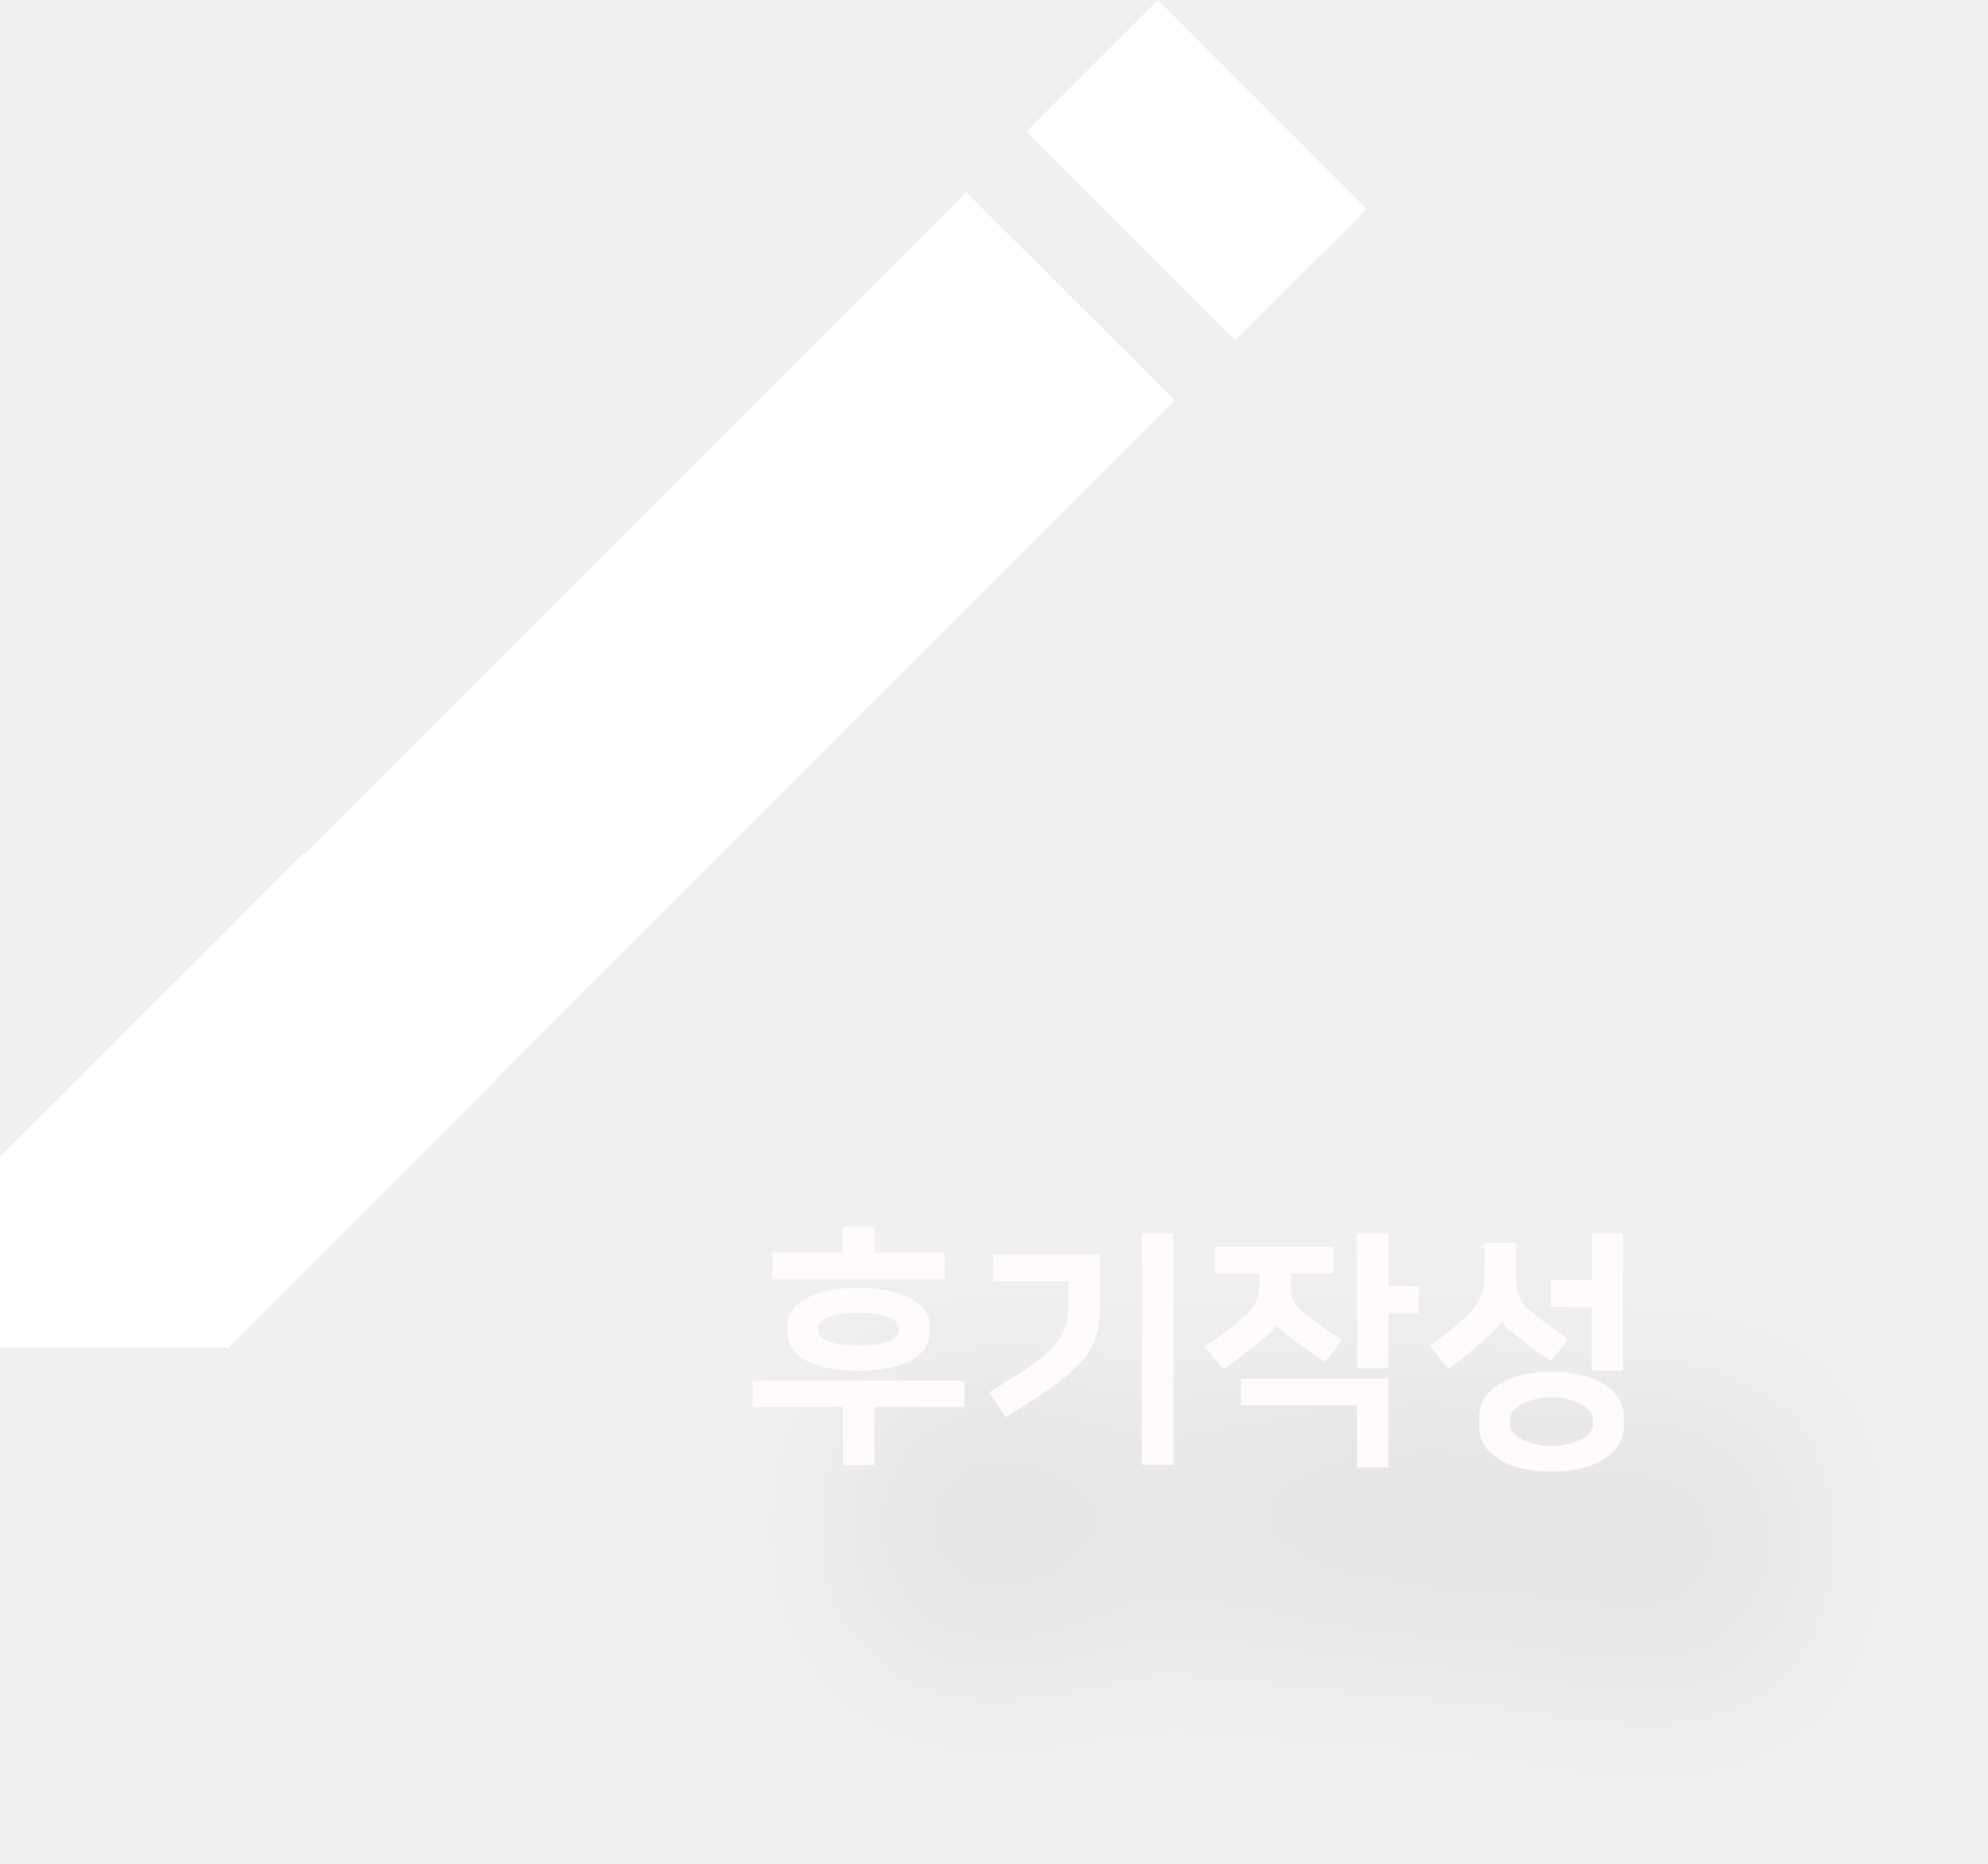
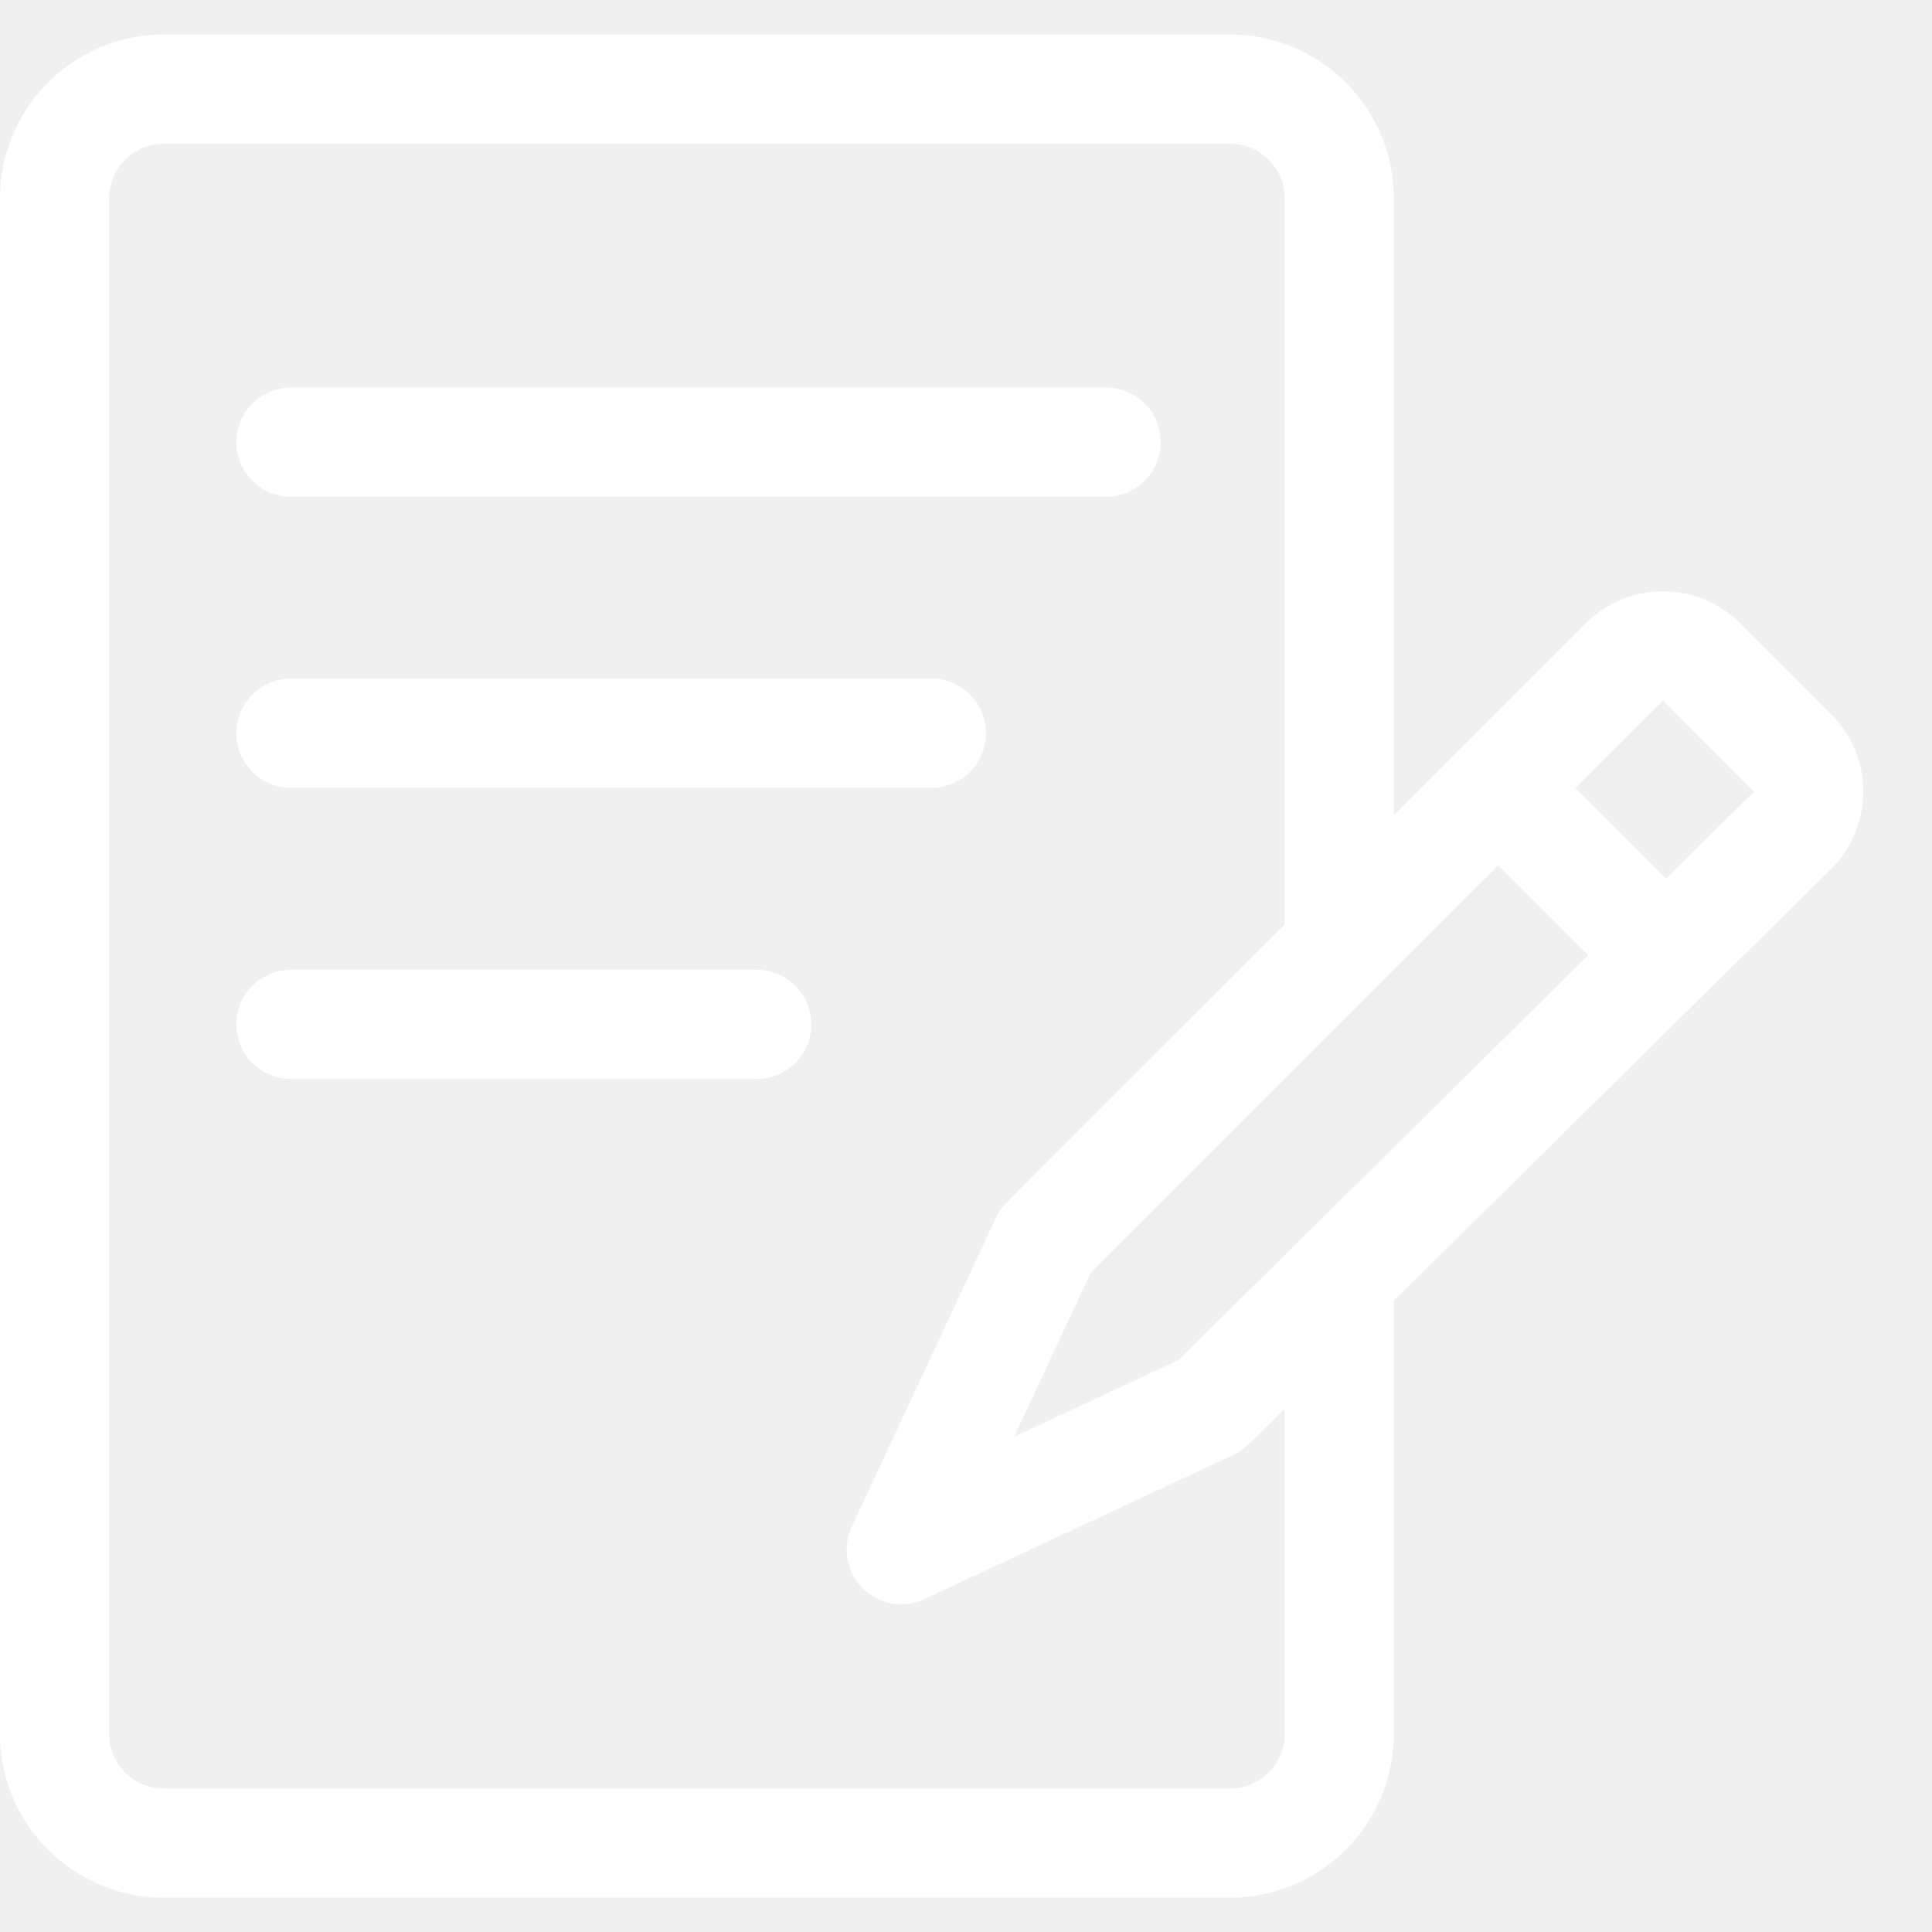
- <svg xmlns="http://www.w3.org/2000/svg" width="32" height="30" viewBox="0 0 32 30" fill="none">
-   <g filter="url(#filter0_d)">
-     <path d="M15.524 22.224V22.648H14.076V23.58H13.568V22.648H12.116V22.224H15.524ZM14.076 20.164H15.208V20.588H12.432V20.164H13.564V19.744H14.076V20.164ZM13.82 22.064C13.649 22.064 13.493 22.051 13.352 22.024C13.213 21.997 13.093 21.959 12.992 21.908C12.893 21.855 12.816 21.791 12.76 21.716C12.704 21.639 12.676 21.552 12.676 21.456V21.336C12.676 21.24 12.704 21.155 12.76 21.08C12.816 21.005 12.893 20.943 12.992 20.892C13.093 20.839 13.213 20.799 13.352 20.772C13.493 20.743 13.649 20.728 13.82 20.728C13.991 20.728 14.145 20.743 14.284 20.772C14.425 20.799 14.545 20.839 14.644 20.892C14.745 20.943 14.824 21.005 14.88 21.08C14.936 21.155 14.964 21.24 14.964 21.336V21.456C14.964 21.552 14.936 21.639 14.88 21.716C14.824 21.791 14.745 21.855 14.644 21.908C14.545 21.959 14.425 21.997 14.284 22.024C14.145 22.051 13.991 22.064 13.82 22.064ZM13.82 21.132C13.607 21.132 13.444 21.156 13.332 21.204C13.223 21.252 13.168 21.307 13.168 21.368V21.424C13.168 21.485 13.223 21.54 13.332 21.588C13.444 21.636 13.607 21.66 13.82 21.66C14.033 21.66 14.195 21.636 14.304 21.588C14.416 21.54 14.472 21.485 14.472 21.424V21.368C14.472 21.307 14.416 21.252 14.304 21.204C14.195 21.156 14.033 21.132 13.82 21.132ZM18.889 23.576H18.381V19.856H18.889V23.576ZM15.921 22.412C16.121 22.292 16.291 22.185 16.433 22.092C16.574 21.999 16.691 21.913 16.785 21.836C16.881 21.756 16.955 21.681 17.009 21.612C17.065 21.54 17.106 21.468 17.133 21.396C17.162 21.324 17.181 21.248 17.189 21.168C17.197 21.088 17.201 20.999 17.201 20.9V20.624H15.989V20.188H17.709V20.924C17.709 21.057 17.702 21.179 17.689 21.288C17.675 21.397 17.649 21.5 17.609 21.596C17.571 21.689 17.517 21.78 17.445 21.868C17.375 21.956 17.285 22.048 17.173 22.144C17.061 22.237 16.923 22.339 16.761 22.448C16.601 22.555 16.41 22.676 16.189 22.812L15.921 22.412ZM19.549 20.068H21.469V20.496H20.777V20.7C20.777 20.748 20.78 20.793 20.785 20.836C20.793 20.876 20.807 20.915 20.825 20.952C20.847 20.987 20.873 21.023 20.905 21.06C20.94 21.097 20.984 21.136 21.037 21.176C21.123 21.24 21.213 21.305 21.309 21.372C21.405 21.439 21.504 21.504 21.605 21.568L21.333 21.924C21.155 21.807 20.991 21.693 20.841 21.584C20.756 21.523 20.688 21.471 20.637 21.428C20.589 21.383 20.561 21.349 20.553 21.328H20.549C20.541 21.352 20.511 21.391 20.457 21.444C20.404 21.495 20.331 21.556 20.237 21.628C20.152 21.697 20.064 21.767 19.973 21.836C19.885 21.903 19.791 21.971 19.689 22.04L19.393 21.672C19.521 21.587 19.641 21.5 19.753 21.412C19.868 21.324 19.968 21.243 20.053 21.168C20.123 21.107 20.176 21.039 20.213 20.964C20.253 20.887 20.273 20.799 20.273 20.7V20.496H19.549V20.068ZM19.977 22.192H22.349V23.62H21.845V22.62H19.977V22.192ZM22.349 20.7H22.837V21.14H22.349V22.024H21.845V19.856H22.349V20.7ZM24.974 23.688C24.808 23.688 24.655 23.672 24.514 23.64C24.372 23.608 24.25 23.56 24.146 23.496C24.042 23.435 23.959 23.36 23.898 23.272C23.839 23.184 23.81 23.084 23.81 22.972V22.796C23.81 22.684 23.839 22.584 23.898 22.496C23.959 22.408 24.042 22.333 24.146 22.272C24.25 22.208 24.372 22.16 24.514 22.128C24.655 22.096 24.808 22.08 24.974 22.08C25.139 22.08 25.293 22.096 25.434 22.128C25.575 22.16 25.698 22.208 25.802 22.272C25.906 22.333 25.987 22.408 26.046 22.496C26.107 22.584 26.138 22.684 26.138 22.796V22.972C26.138 23.084 26.107 23.184 26.046 23.272C25.987 23.36 25.906 23.435 25.802 23.496C25.698 23.56 25.575 23.608 25.434 23.64C25.293 23.672 25.139 23.688 24.974 23.688ZM24.17 21.268C24.157 21.3 24.133 21.336 24.098 21.376C24.063 21.416 24.005 21.472 23.922 21.544C23.828 21.624 23.731 21.705 23.63 21.788C23.531 21.868 23.426 21.951 23.314 22.036L23.014 21.664C23.131 21.579 23.238 21.497 23.334 21.42C23.43 21.343 23.526 21.26 23.622 21.172C23.704 21.097 23.77 21.011 23.818 20.912C23.869 20.813 23.894 20.699 23.894 20.568V20.008H24.406V20.552C24.406 20.619 24.409 20.679 24.414 20.732C24.422 20.783 24.435 20.831 24.454 20.876C24.475 20.921 24.503 20.965 24.538 21.008C24.573 21.048 24.616 21.089 24.67 21.132C24.747 21.196 24.837 21.265 24.938 21.34C25.042 21.415 25.145 21.487 25.246 21.556L24.966 21.908C24.872 21.844 24.783 21.781 24.698 21.72C24.613 21.656 24.532 21.595 24.458 21.536C24.389 21.483 24.326 21.433 24.27 21.388C24.216 21.34 24.184 21.3 24.174 21.268H24.17ZM25.622 21.036H24.966V20.608H25.622V19.856H26.126V22.06H25.622V21.036ZM24.974 22.492C24.886 22.492 24.802 22.501 24.722 22.52C24.642 22.539 24.571 22.564 24.51 22.596C24.448 22.625 24.399 22.661 24.362 22.704C24.325 22.744 24.306 22.787 24.306 22.832V22.936C24.306 22.981 24.325 23.024 24.362 23.064C24.399 23.107 24.448 23.143 24.51 23.172C24.571 23.204 24.642 23.229 24.722 23.248C24.802 23.267 24.886 23.276 24.974 23.276C25.062 23.276 25.146 23.267 25.226 23.248C25.306 23.229 25.377 23.204 25.438 23.172C25.499 23.143 25.549 23.107 25.586 23.064C25.623 23.024 25.642 22.981 25.642 22.936V22.832C25.642 22.787 25.623 22.744 25.586 22.704C25.549 22.661 25.499 22.625 25.438 22.596C25.377 22.564 25.306 22.539 25.226 22.52C25.146 22.501 25.062 22.492 24.974 22.492Z" fill="#FFFBFB" />
-   </g>
-   <path d="M18.639 0L16.523 2.115L19.885 5.478L22.001 3.363L18.639 0Z" fill="white" />
-   <path d="M15.556 3.095L4.913 13.738H4.884L0 18.622V18.649V21.69H3.679L7.953 17.417V17.404L18.91 6.448L15.556 3.095Z" fill="white" />
-   <defs>
-     <filter id="filter0_d" x="11.115" y="19.744" width="20.022" height="9.944" filterUnits="userSpaceOnUse" color-interpolation-filters="sRGB">
-       <feFlood flood-opacity="0" result="BackgroundImageFix" />
-       <feColorMatrix in="SourceAlpha" type="matrix" values="0 0 0 0 0 0 0 0 0 0 0 0 0 0 0 0 0 0 127 0" />
-       <feOffset dx="2" dy="3" />
-       <feGaussianBlur stdDeviation="1.5" />
-       <feColorMatrix type="matrix" values="0 0 0 0 0 0 0 0 0 0 0 0 0 0 0 0 0 0 0.15 0" />
-       <feBlend mode="normal" in2="BackgroundImageFix" result="effect1_dropShadow" />
-       <feBlend mode="normal" in="SourceGraphic" in2="effect1_dropShadow" result="shape" />
-     </filter>
-   </defs>
+ <svg xmlns="http://www.w3.org/2000/svg" width="28" height="28" viewBox="0 0 28 28" fill="none">
+   <path d="M26.54 10.354L25.219 9.033C24.602 8.416 23.599 8.416 22.982 9.033L20.2 11.815V2.873C20.2 1.565 19.135 0.5 17.826 0.5H2.373C1.065 0.5 0 1.565 0 2.873V25.13C0 26.439 1.065 27.503 2.373 27.503H17.826C19.135 27.503 20.2 26.439 20.2 25.13V18.852L26.54 12.591C27.157 11.974 27.157 10.97 26.54 10.354ZM17.078 19.711L14.698 20.822L15.808 18.444L21.714 12.539L23.019 13.844L17.078 19.711ZM18.618 25.13C18.618 25.566 18.263 25.921 17.826 25.921H2.373C1.937 25.921 1.582 25.566 1.582 25.13V2.873C1.582 2.437 1.937 2.082 2.373 2.082H17.826C18.263 2.082 18.618 2.437 18.618 2.873V13.397C14.231 17.784 14.517 17.469 14.433 17.649L12.345 22.124C12.204 22.425 12.267 22.783 12.502 23.018C12.737 23.253 13.095 23.316 13.396 23.175L17.871 21.087C18.035 21.01 18.062 20.963 18.618 20.415V25.13ZM24.145 12.732L22.832 11.42L24.101 10.152L25.421 11.473L24.145 12.732Z" fill="white" />
+   <path d="M4.216 7.199H16.03C16.467 7.199 16.822 6.845 16.822 6.408C16.822 5.971 16.467 5.617 16.03 5.617H4.216C3.78 5.617 3.425 5.971 3.425 6.408C3.425 6.845 3.78 7.199 4.216 7.199Z" fill="white" />
+   <path d="M4.216 11.418H13.499C13.936 11.418 14.29 11.063 14.29 10.627C14.29 10.19 13.936 9.835 13.499 9.835H4.216C3.78 9.835 3.425 10.19 3.425 10.627C3.425 11.063 3.78 11.418 4.216 11.418Z" fill="white" />
+   <path d="M10.967 14.055H4.216C3.78 14.055 3.425 14.409 3.425 14.846C3.425 15.283 3.78 15.637 4.216 15.637H10.967C11.404 15.637 11.758 15.283 11.758 14.846C11.758 14.409 11.404 14.055 10.967 14.055Z" fill="white" />
</svg>
